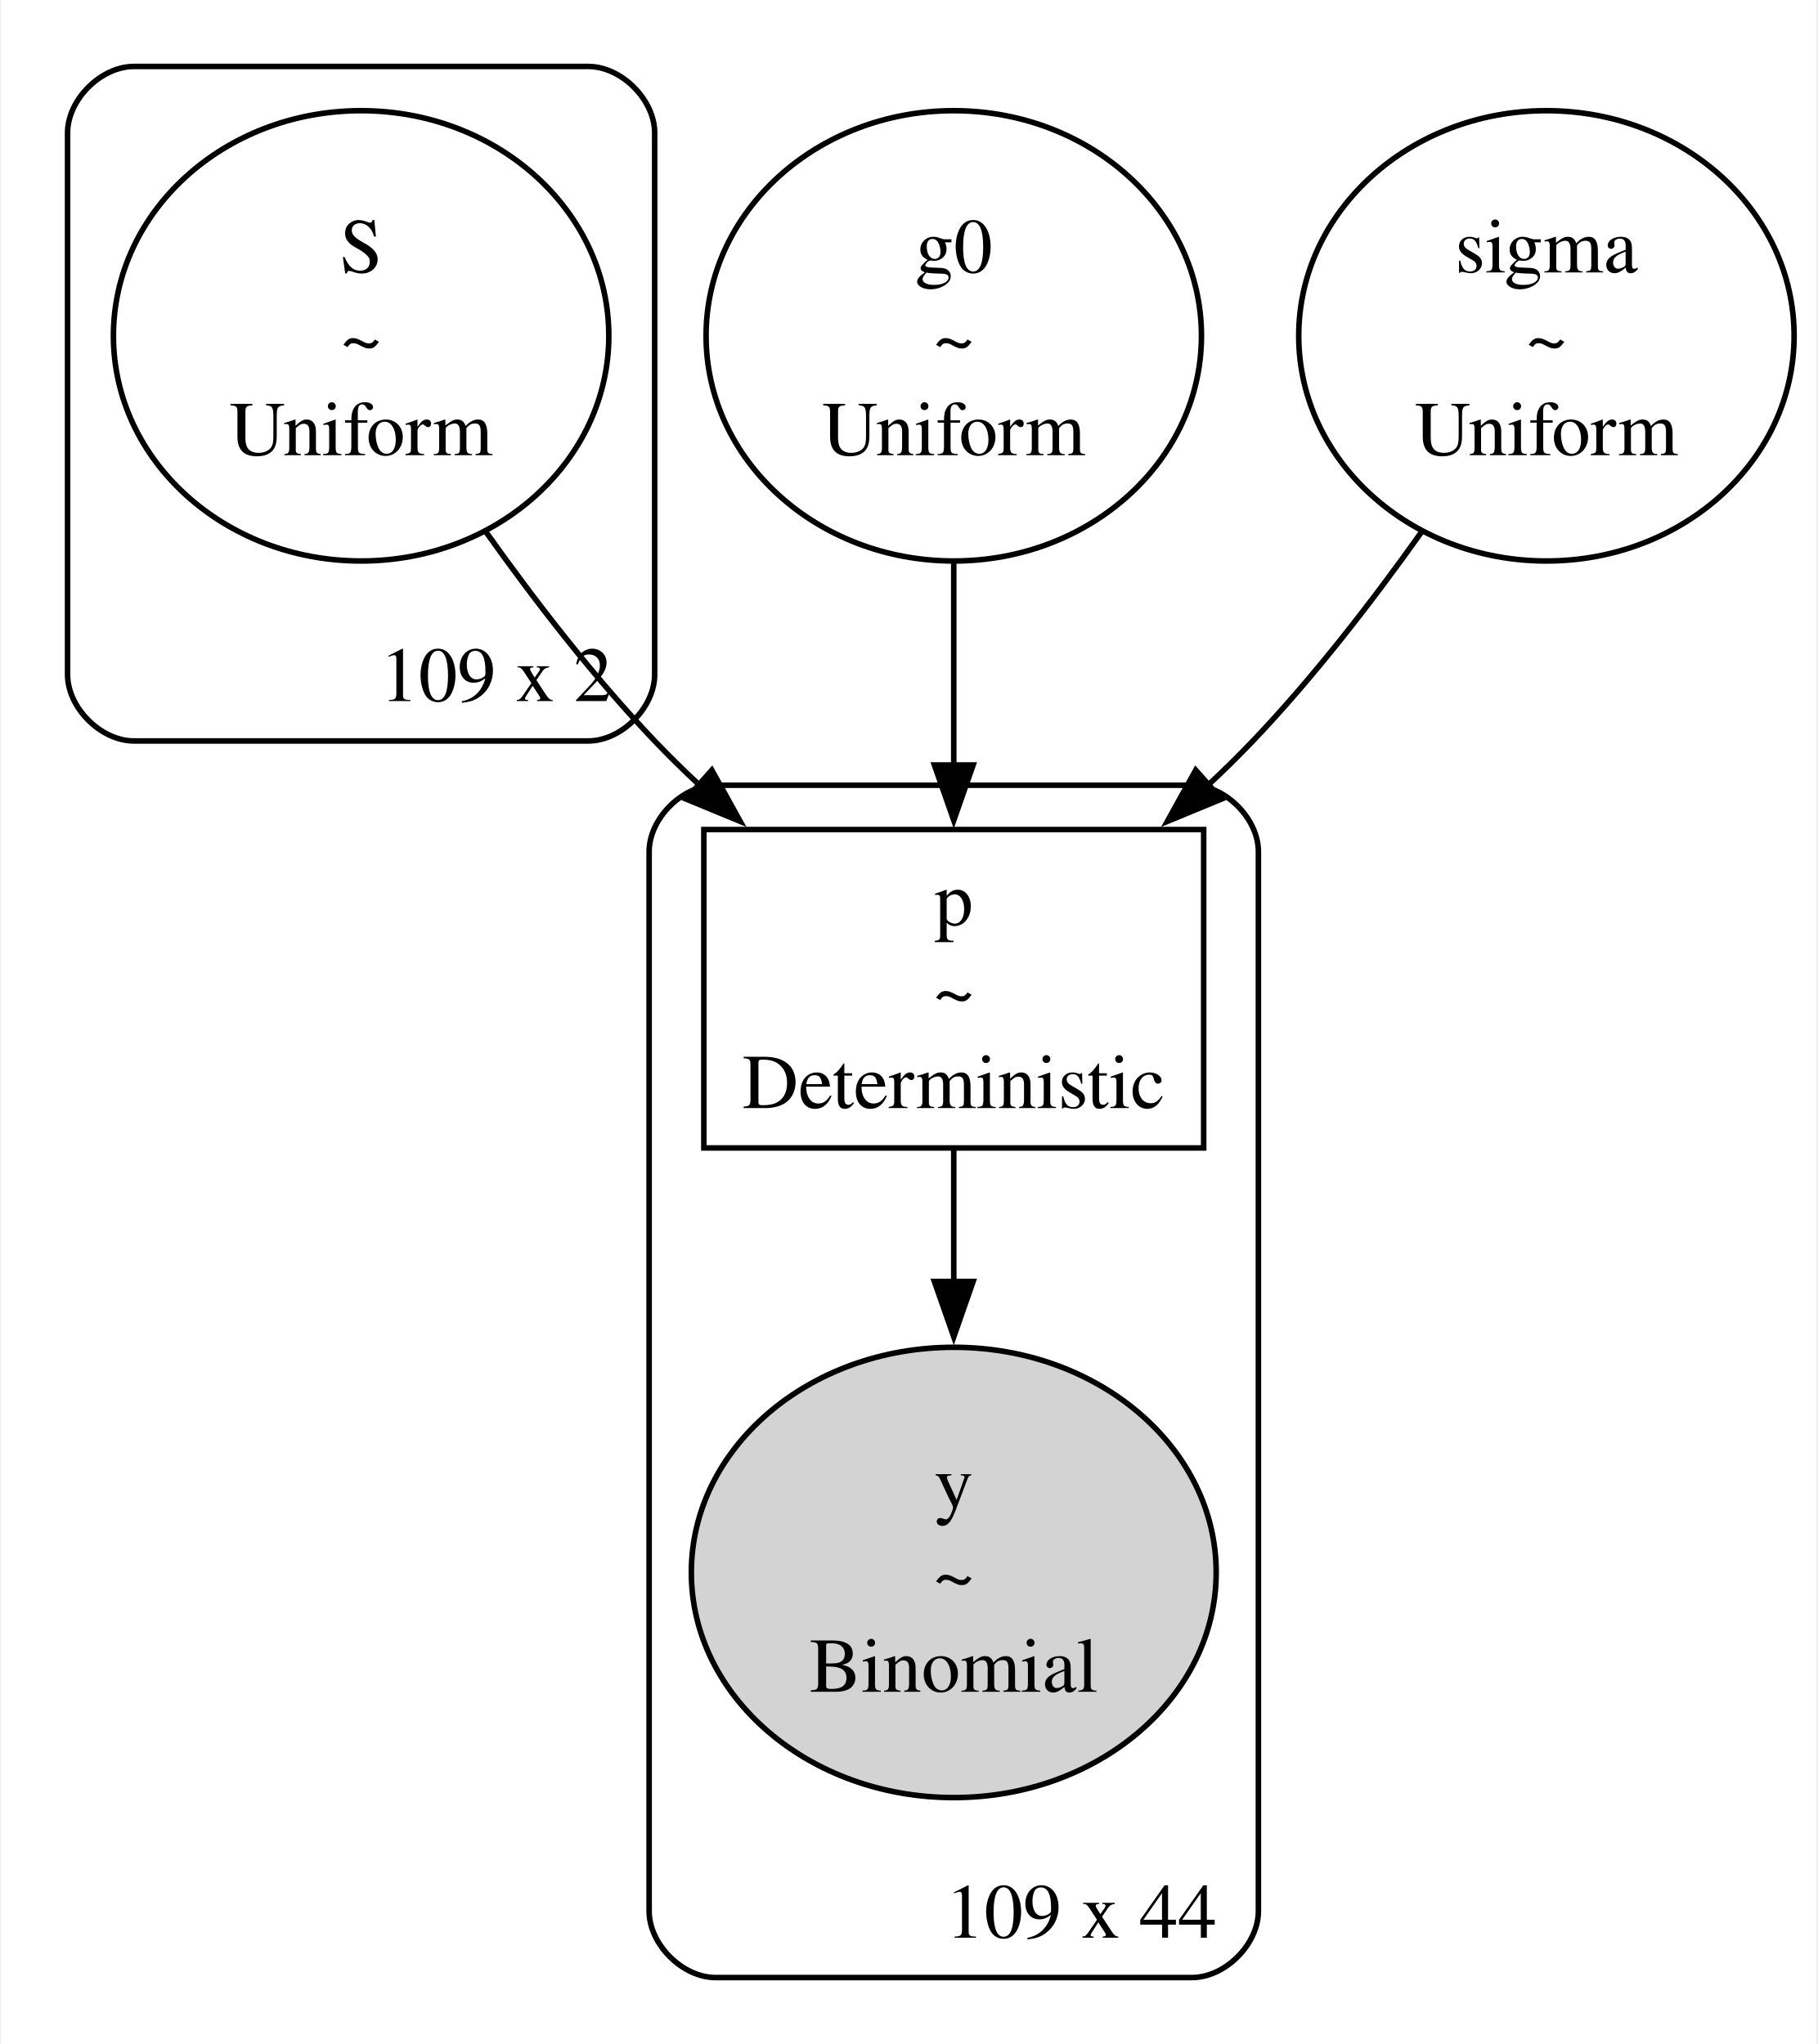
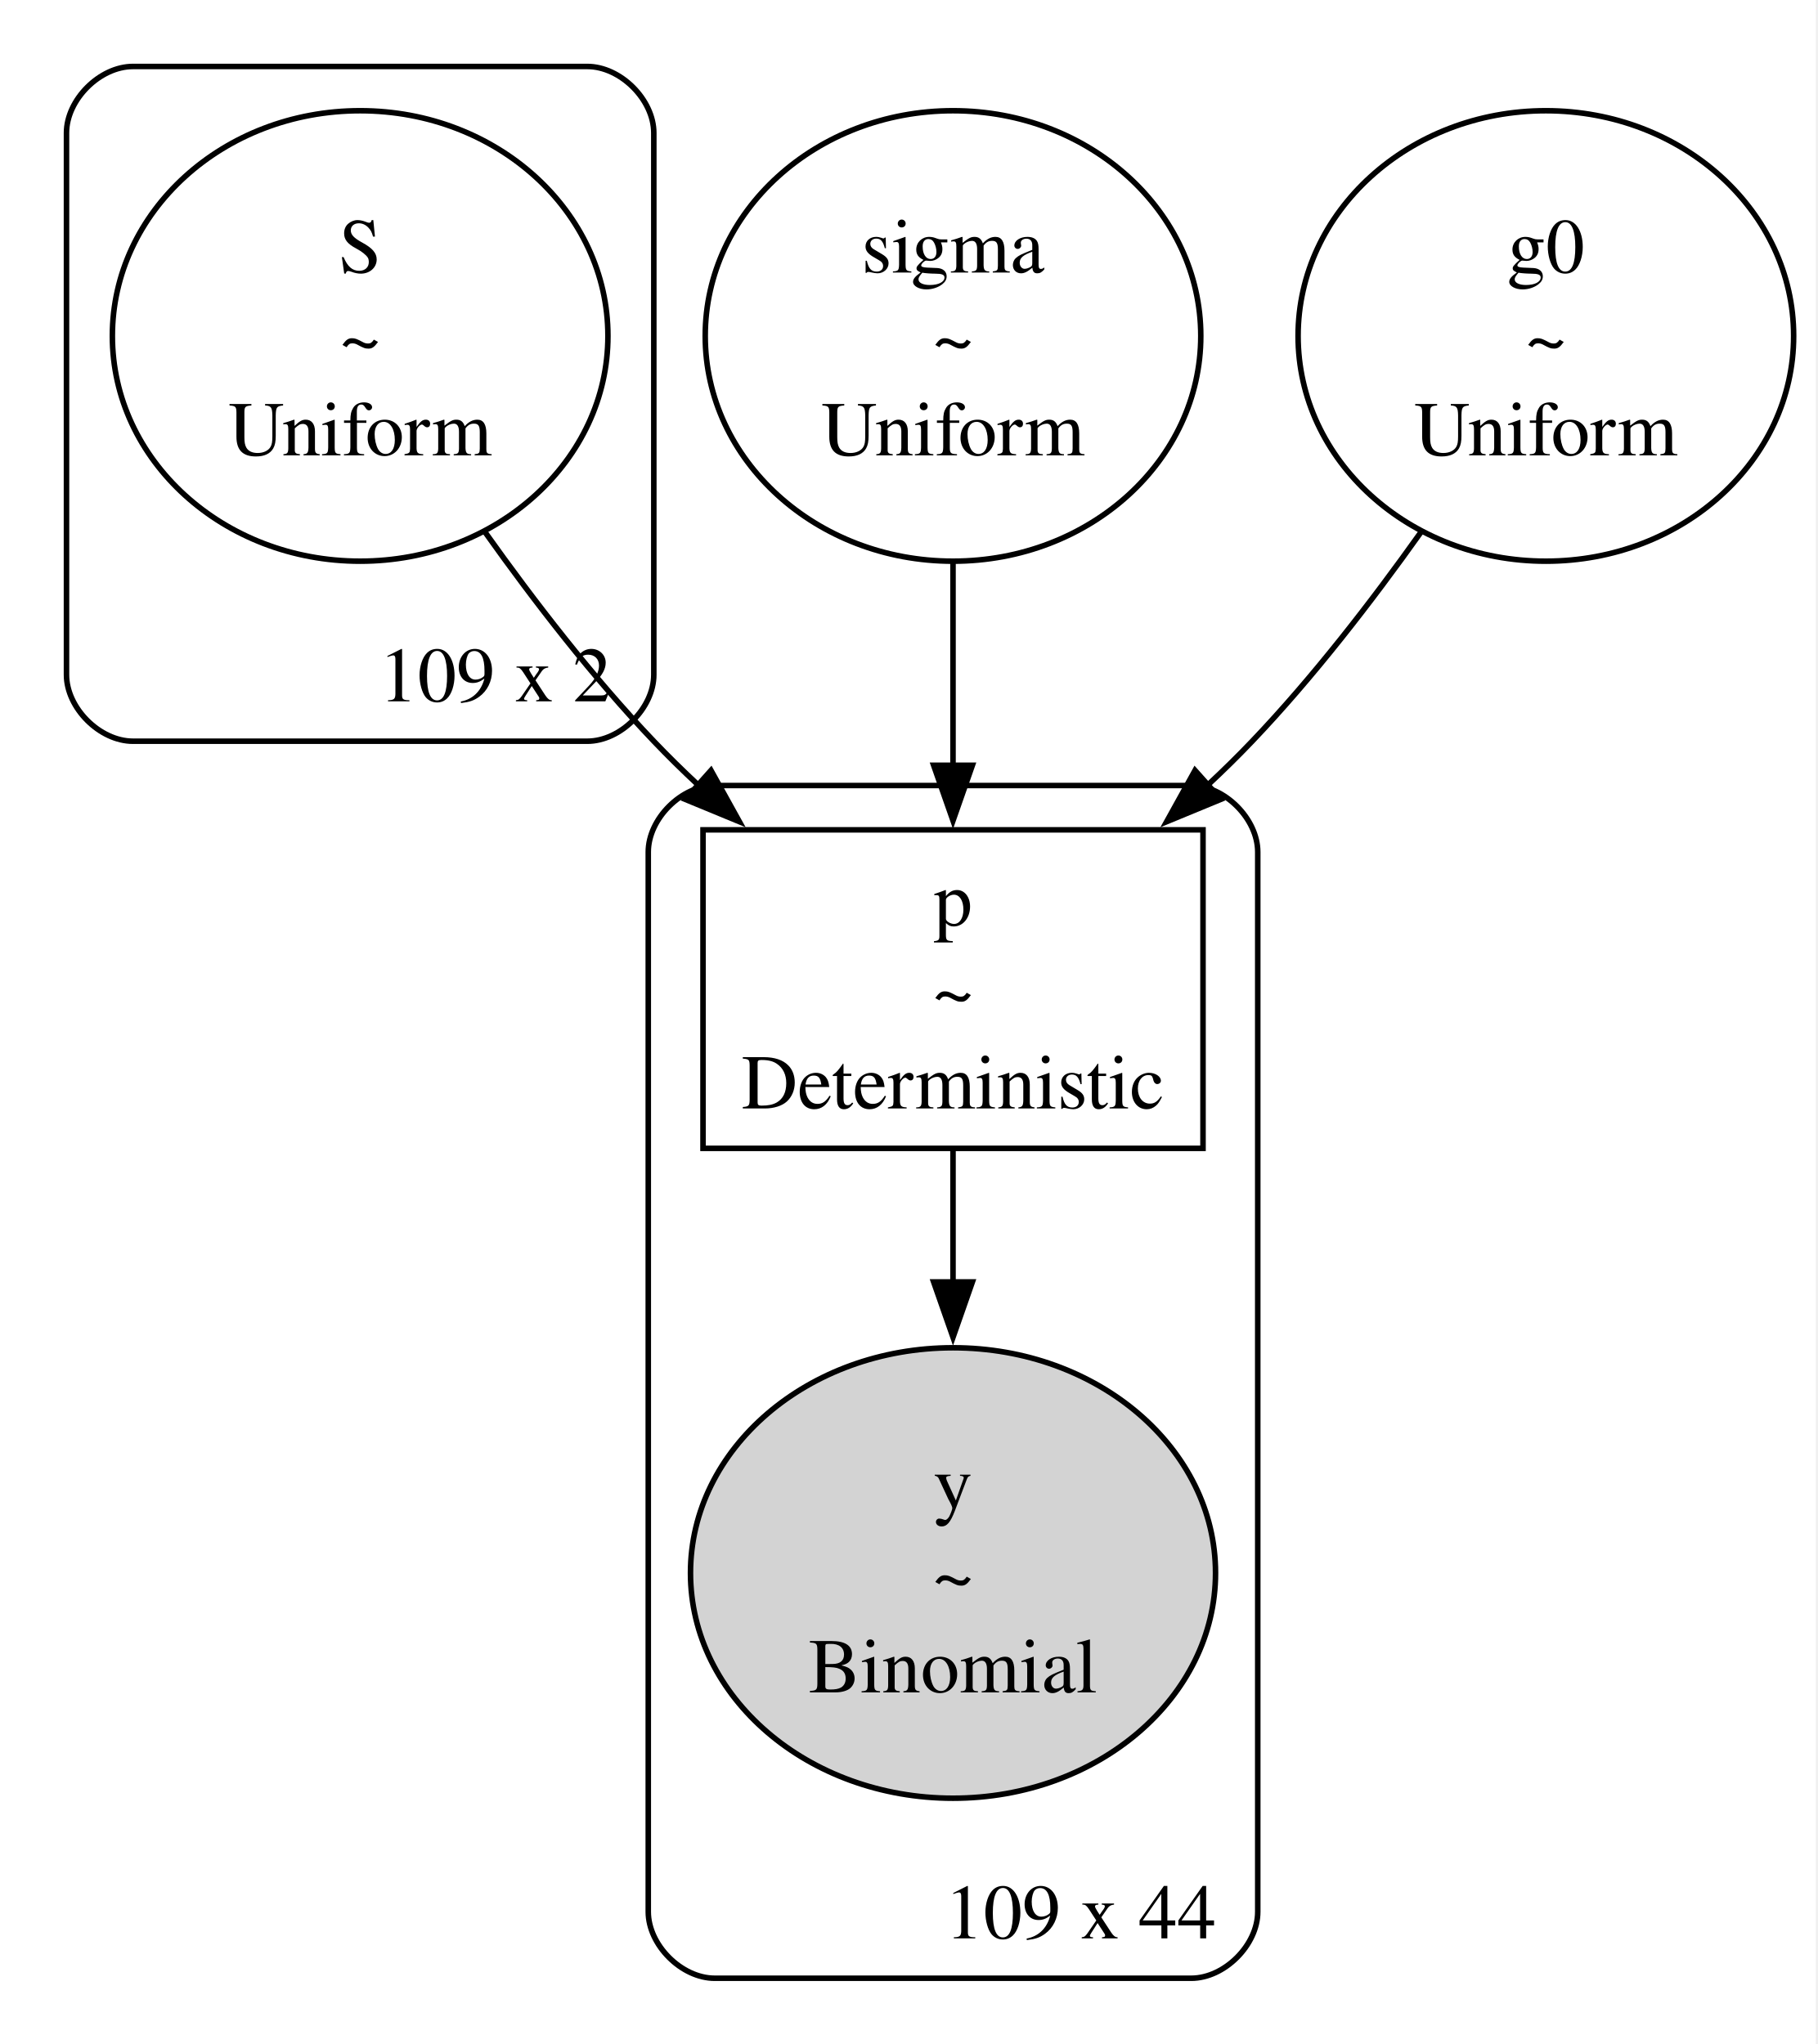
- <svg xmlns="http://www.w3.org/2000/svg" width="328pt" height="369pt" viewBox="0.00 0.00 327.72 369.13">
+ <svg xmlns="http://www.w3.org/2000/svg" width="328pt" height="369pt" viewBox="0.00 0.00 328.00 369.00">
  <g id="graph0" class="graph" transform="scale(1 1) rotate(0) translate(4 365.13)">
    <polygon fill="white" stroke="none" points="-4,4 -4,-365.13 323.72,-365.13 323.72,4 -4,4" />
    <g id="clust1" class="cluster">
      <path fill="none" stroke="black" d="M20,-231.32C20,-231.32 102,-231.32 102,-231.32 108,-231.32 114,-237.32 114,-243.32 114,-243.32 114,-341.13 114,-341.13 114,-347.13 108,-353.13 102,-353.13 102,-353.13 20,-353.13 20,-353.13 14,-353.13 8,-347.13 8,-341.13 8,-341.13 8,-243.32 8,-243.32 8,-237.32 14,-231.32 20,-231.32" />
-       <text text-anchor="middle" x="85.38" y="-238.52" font-family="Times,serif" font-size="14.00">109 x 2</text>
+       <text xml:space="preserve" text-anchor="middle" x="85.38" y="-238.52" font-family="Times,serif" font-size="14.00">109 x 2</text>
    </g>
    <g id="clust2" class="cluster">
      <path fill="none" stroke="black" d="M125,-8C125,-8 211,-8 211,-8 217,-8 223,-14 223,-20 223,-20 223,-211.32 223,-211.32 223,-217.32 217,-223.32 211,-223.32 211,-223.32 125,-223.32 125,-223.32 119,-223.32 113,-217.32 113,-211.32 113,-211.32 113,-20 113,-20 113,-14 119,-8 125,-8" />
-       <text text-anchor="middle" x="191" y="-15.2" font-family="Times,serif" font-size="14.00">109 x 44</text>
+       <text xml:space="preserve" text-anchor="middle" x="191" y="-15.2" font-family="Times,serif" font-size="14.00">109 x 44</text>
    </g>
    <g id="node1" class="node">
      <ellipse fill="none" stroke="black" cx="61" cy="-304.48" rx="44.72" ry="40.66" />
-       <text text-anchor="middle" x="61" y="-315.93" font-family="Times,serif" font-size="14.00">S</text>
-       <text text-anchor="middle" x="61" y="-299.43" font-family="Times,serif" font-size="14.00">~</text>
-       <text text-anchor="middle" x="61" y="-282.93" font-family="Times,serif" font-size="14.00">Uniform</text>
+       <text xml:space="preserve" text-anchor="middle" x="61" y="-315.93" font-family="Times,serif" font-size="14.00">S</text>
+       <text xml:space="preserve" text-anchor="middle" x="61" y="-299.43" font-family="Times,serif" font-size="14.00">~</text>
+       <text xml:space="preserve" text-anchor="middle" x="61" y="-282.93" font-family="Times,serif" font-size="14.00">Uniform</text>
    </g>
-     <g id="node5" class="node">
+     <g id="node4" class="node">
      <polygon fill="none" stroke="black" points="213.12,-215.32 122.88,-215.32 122.88,-157.82 213.12,-157.82 213.12,-215.32" />
-       <text text-anchor="middle" x="168" y="-198.02" font-family="Times,serif" font-size="14.00">p</text>
-       <text text-anchor="middle" x="168" y="-181.52" font-family="Times,serif" font-size="14.00">~</text>
-       <text text-anchor="middle" x="168" y="-165.02" font-family="Times,serif" font-size="14.00">Deterministic</text>
+       <text xml:space="preserve" text-anchor="middle" x="168" y="-198.02" font-family="Times,serif" font-size="14.00">p</text>
+       <text xml:space="preserve" text-anchor="middle" x="168" y="-181.52" font-family="Times,serif" font-size="14.00">~</text>
+       <text xml:space="preserve" text-anchor="middle" x="168" y="-165.02" font-family="Times,serif" font-size="14.00">Deterministic</text>
    </g>
-     <g id="edge2" class="edge">
+     <g id="edge1" class="edge">
      <path fill="none" stroke="black" d="M83.58,-269.01C92.42,-256.58 103.06,-242.79 114,-231.32 116.54,-228.65 119.24,-226 122.03,-223.4" />
      <polygon fill="black" stroke="black" points="124.32,-226.05 129.45,-216.79 119.66,-220.83 124.32,-226.05" />
    </g>
    <g id="node2" class="node">
      <ellipse fill="none" stroke="black" cx="168" cy="-304.48" rx="44.72" ry="40.66" />
-       <text text-anchor="middle" x="168" y="-315.93" font-family="Times,serif" font-size="14.00">g0</text>
-       <text text-anchor="middle" x="168" y="-299.43" font-family="Times,serif" font-size="14.00">~</text>
-       <text text-anchor="middle" x="168" y="-282.93" font-family="Times,serif" font-size="14.00">Uniform</text>
+       <text xml:space="preserve" text-anchor="middle" x="168" y="-315.93" font-family="Times,serif" font-size="14.00">sigma</text>
+       <text xml:space="preserve" text-anchor="middle" x="168" y="-299.43" font-family="Times,serif" font-size="14.00">~</text>
+       <text xml:space="preserve" text-anchor="middle" x="168" y="-282.93" font-family="Times,serif" font-size="14.00">Uniform</text>
    </g>
-     <g id="edge1" class="edge">
+     <g id="edge2" class="edge">
      <path fill="none" stroke="black" d="M168,-263.59C168,-251.7 168,-238.69 168,-226.84" />
      <polygon fill="black" stroke="black" points="171.5,-226.98 168,-216.98 164.5,-226.98 171.5,-226.98" />
    </g>
    <g id="node3" class="node">
      <ellipse fill="none" stroke="black" cx="275" cy="-304.48" rx="44.72" ry="40.66" />
-       <text text-anchor="middle" x="275" y="-315.93" font-family="Times,serif" font-size="14.00">sigma</text>
-       <text text-anchor="middle" x="275" y="-299.43" font-family="Times,serif" font-size="14.00">~</text>
-       <text text-anchor="middle" x="275" y="-282.93" font-family="Times,serif" font-size="14.00">Uniform</text>
+       <text xml:space="preserve" text-anchor="middle" x="275" y="-315.93" font-family="Times,serif" font-size="14.00">g0</text>
+       <text xml:space="preserve" text-anchor="middle" x="275" y="-299.43" font-family="Times,serif" font-size="14.00">~</text>
+       <text xml:space="preserve" text-anchor="middle" x="275" y="-282.93" font-family="Times,serif" font-size="14.00">Uniform</text>
    </g>
    <g id="edge3" class="edge">
      <path fill="none" stroke="black" d="M252.42,-269.01C243.58,-256.58 232.94,-242.79 222,-231.32 219.46,-228.65 216.76,-226 213.97,-223.4" />
      <polygon fill="black" stroke="black" points="216.34,-220.83 206.55,-216.79 211.68,-226.05 216.34,-220.83" />
    </g>
-     <g id="node4" class="node">
+     <g id="node5" class="node">
      <ellipse fill="lightgrey" stroke="black" cx="168" cy="-81.16" rx="47.38" ry="40.66" />
-       <text text-anchor="middle" x="168" y="-92.61" font-family="Times,serif" font-size="14.00">y</text>
-       <text text-anchor="middle" x="168" y="-76.11" font-family="Times,serif" font-size="14.00">~</text>
-       <text text-anchor="middle" x="168" y="-59.61" font-family="Times,serif" font-size="14.00">Binomial</text>
+       <text xml:space="preserve" text-anchor="middle" x="168" y="-92.61" font-family="Times,serif" font-size="14.00">y</text>
+       <text xml:space="preserve" text-anchor="middle" x="168" y="-76.11" font-family="Times,serif" font-size="14.00">~</text>
+       <text xml:space="preserve" text-anchor="middle" x="168" y="-59.61" font-family="Times,serif" font-size="14.00">Binomial</text>
    </g>
    <g id="edge4" class="edge">
      <path fill="none" stroke="black" d="M168,-157.58C168,-150.1 168,-141.77 168,-133.45" />
      <polygon fill="black" stroke="black" points="171.5,-133.71 168,-123.71 164.5,-133.71 171.5,-133.71" />
    </g>
  </g>
</svg>
